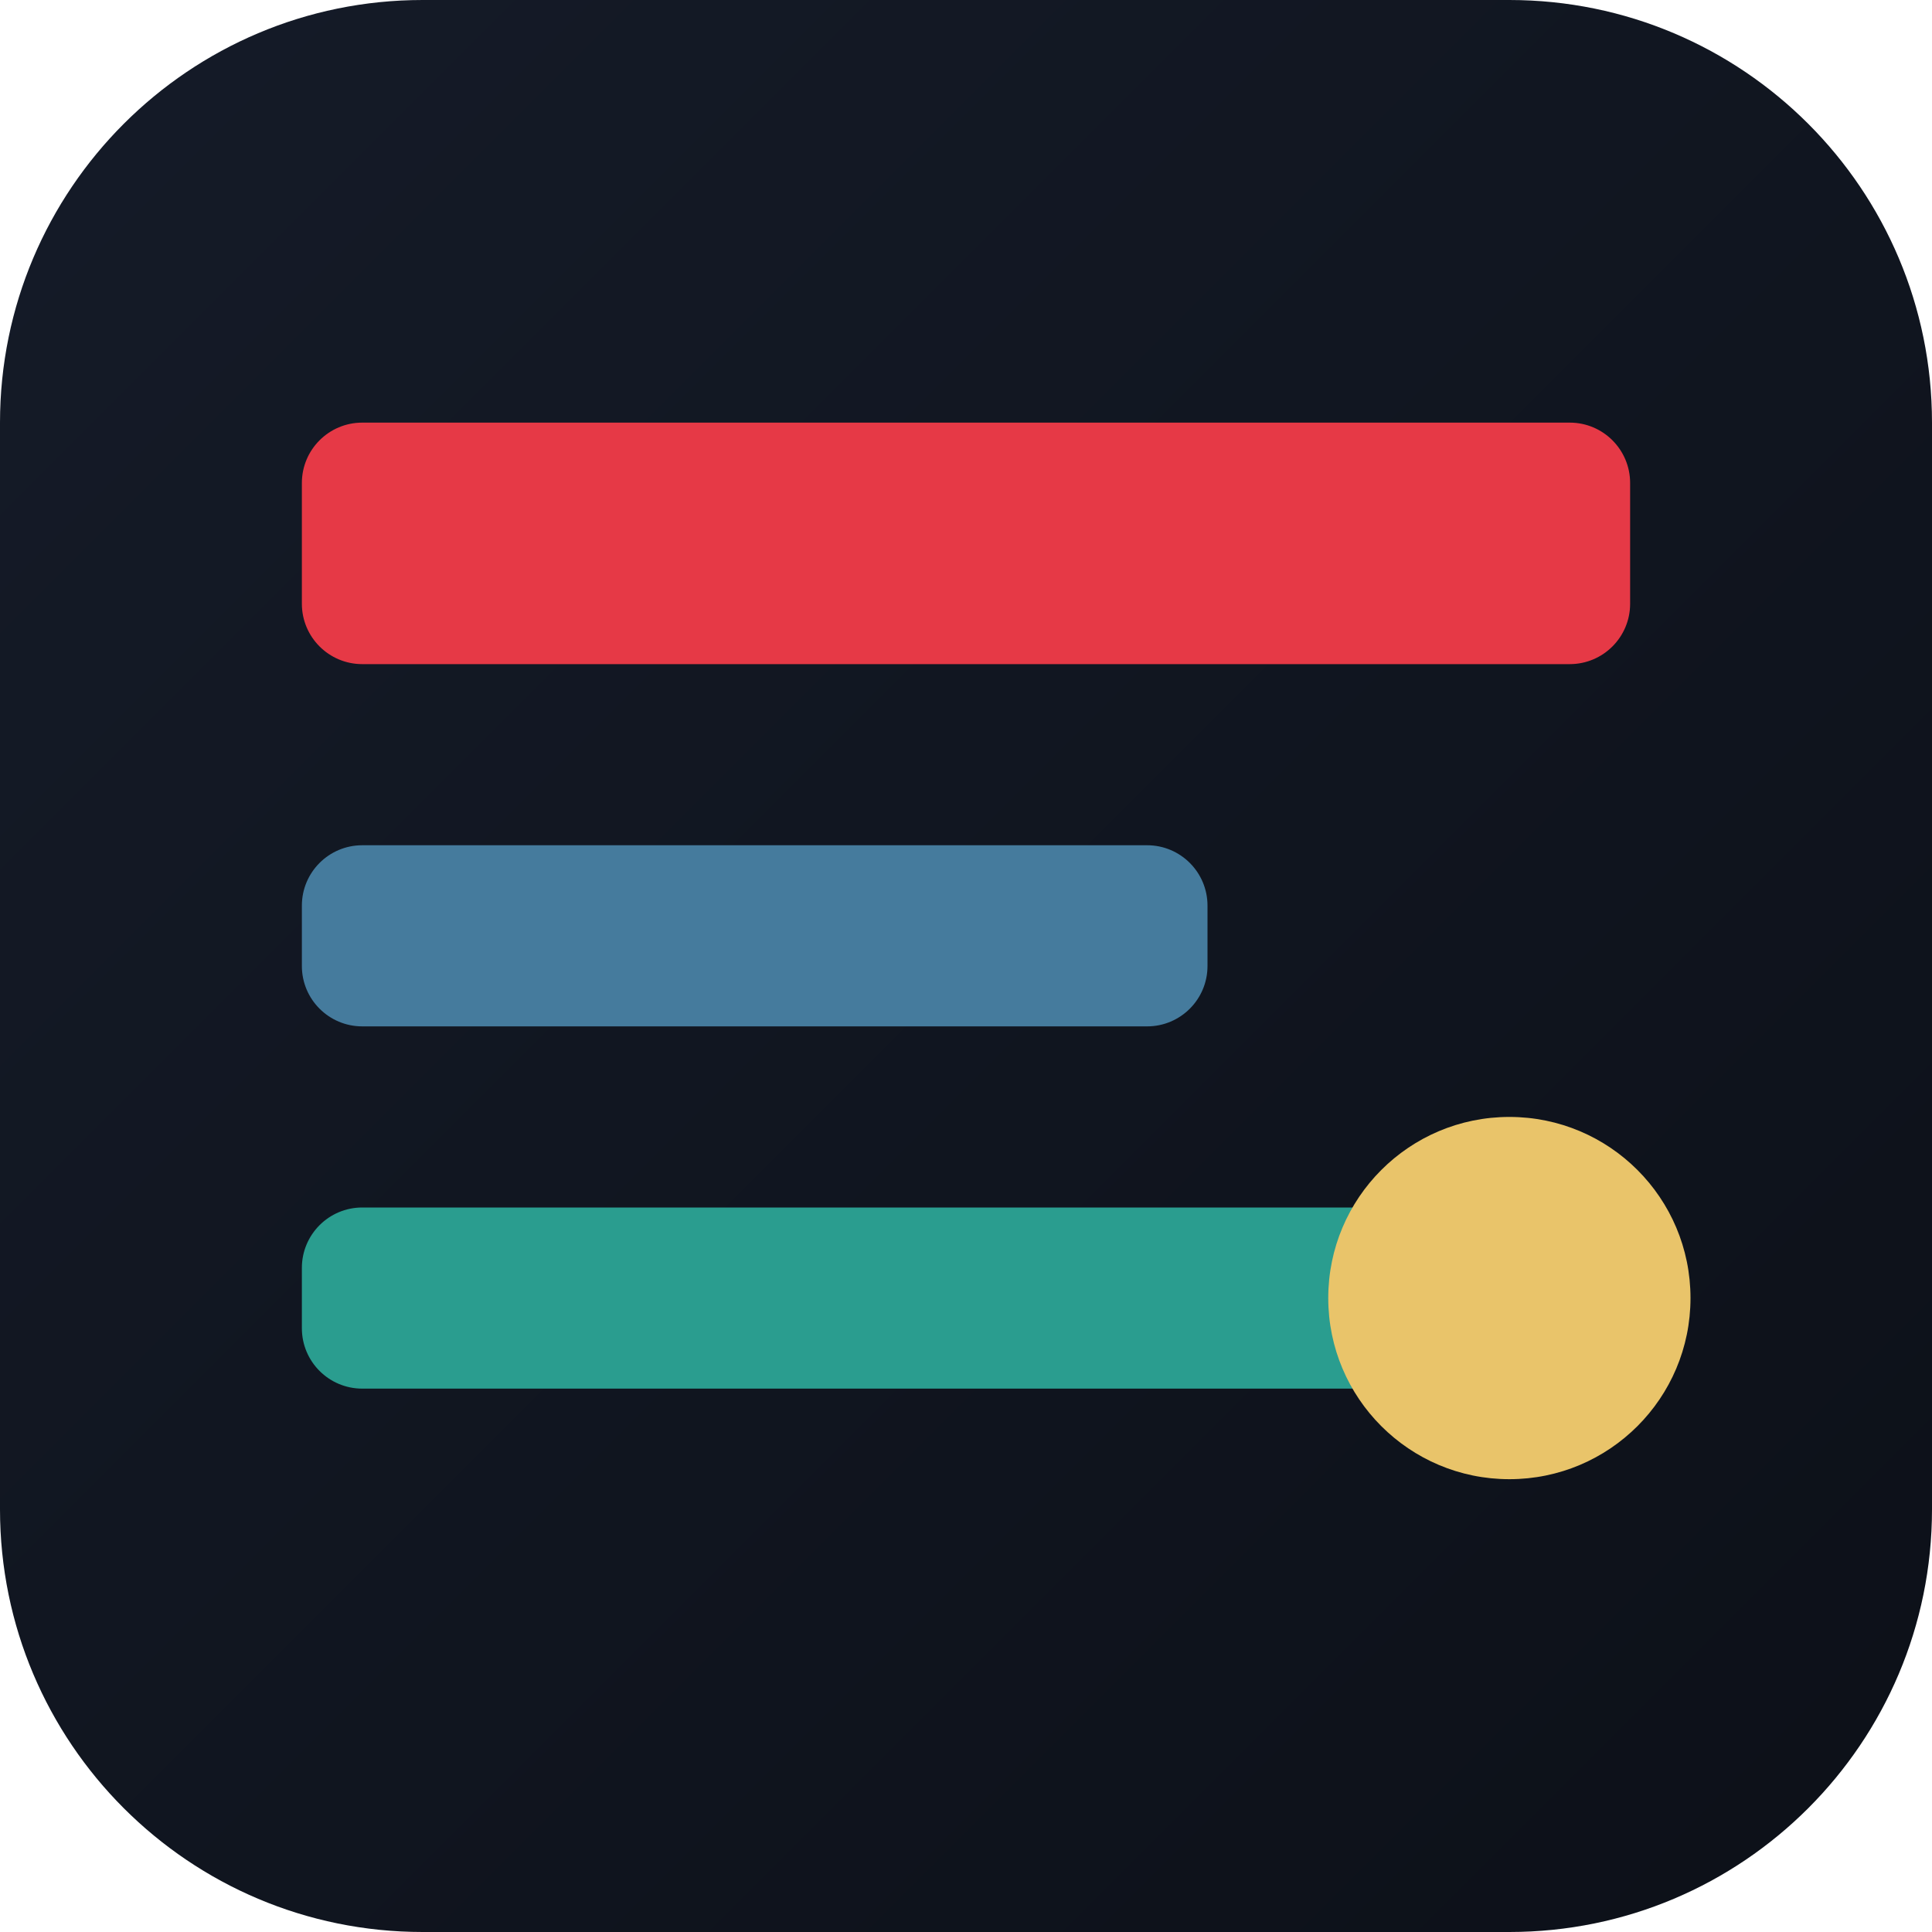
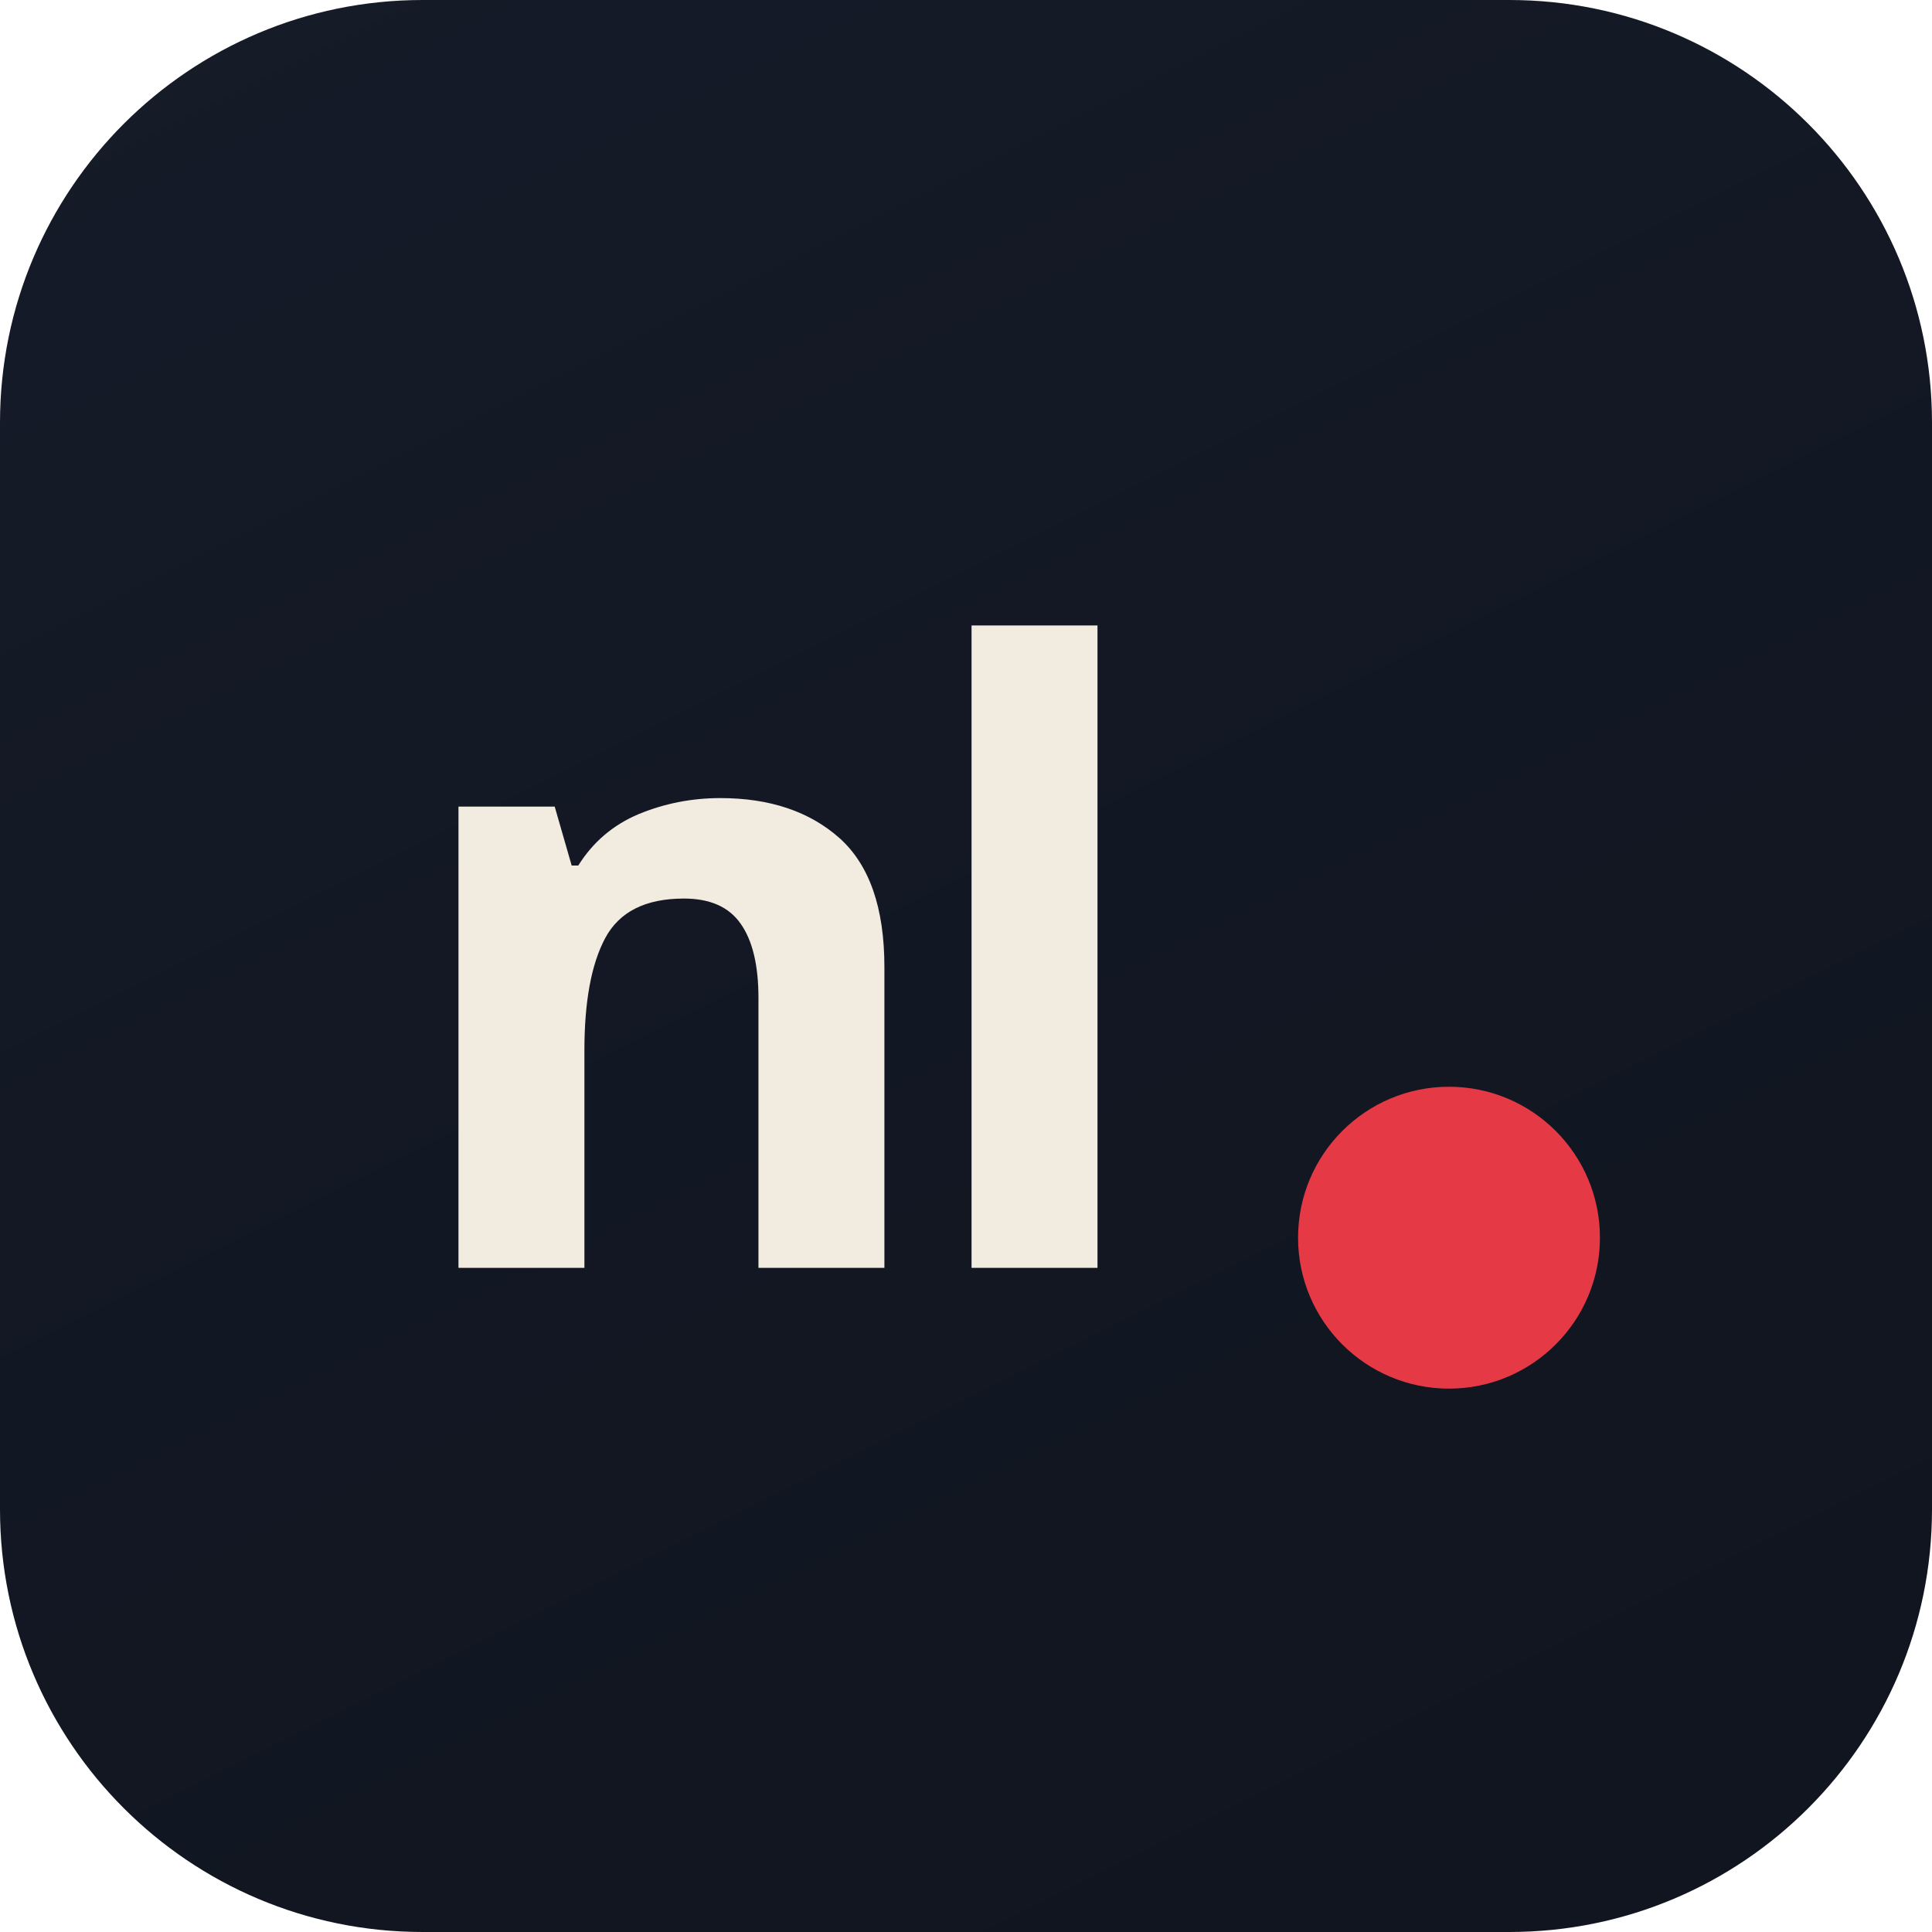
- <svg xmlns="http://www.w3.org/2000/svg" viewBox="0 0 64 64" role="img" aria-label="NL Learning">
+ <svg xmlns="http://www.w3.org/2000/svg" viewBox="0 0 64 64" role="img" aria-label="nllearn.ing">
  <defs>
-     <linearGradient id="bg" x1="0" x2="1" y1="0" y2="1">
+     <linearGradient id="bg" x1="0" x2="1" y1="0" y2="2">
      <stop offset="0%" stop-color="#151b28" />
      <stop offset="100%" stop-color="#0c1018" />
    </linearGradient>
  </defs>
  <rect width="64" height="64" rx="14" fill="url(#bg)" />
-   <rect x="10" y="14" width="44" height="8" rx="2" fill="#e63946" />
-   <rect x="10" y="28" width="30" height="6" rx="2" fill="#457b9d" />
-   <rect x="10" y="40" width="38" height="6" rx="2" fill="#2a9d8f" />
-   <circle cx="50" cy="43" r="6" fill="#e9c46a" />
+   <text x="13" y="42" font-family="ui-sans-serif, system-ui, sans-serif" font-size="28" font-weight="700" letter-spacing="-0.05em" fill="#f2ebe0">
+     nl
+   </text>
+   <circle cx="48" cy="41" r="5" fill="#e63946" />
</svg>
